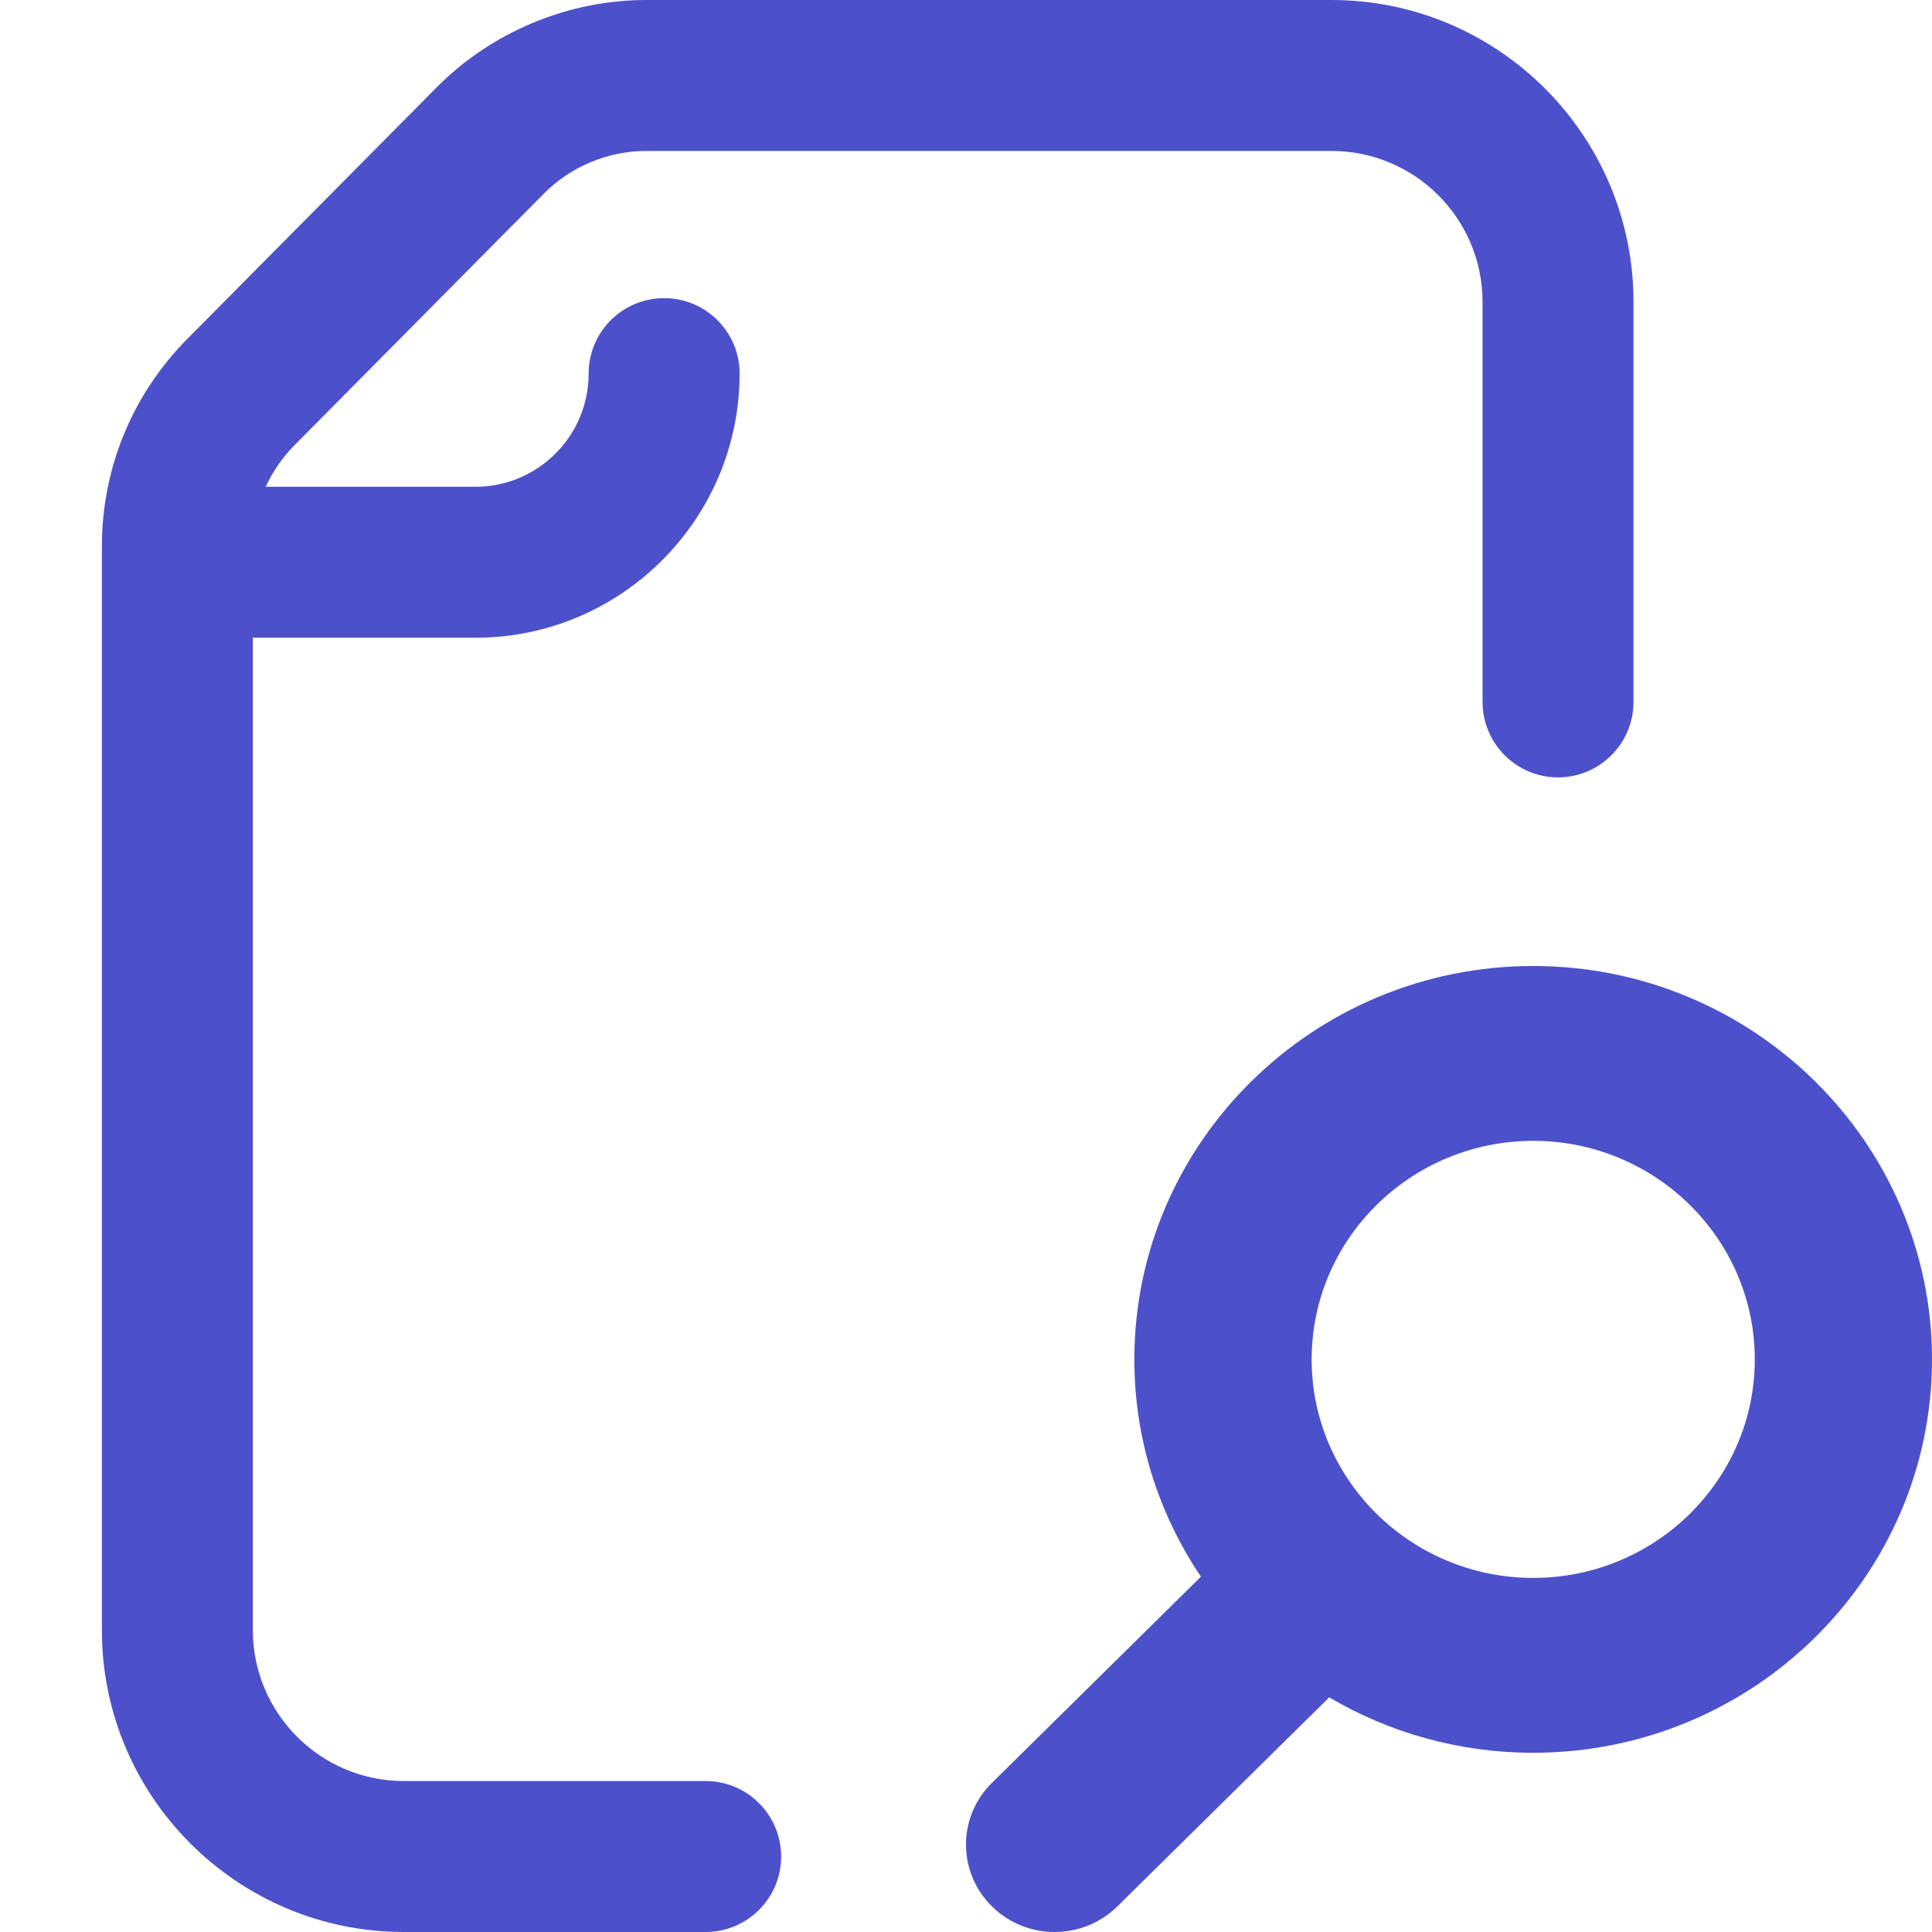
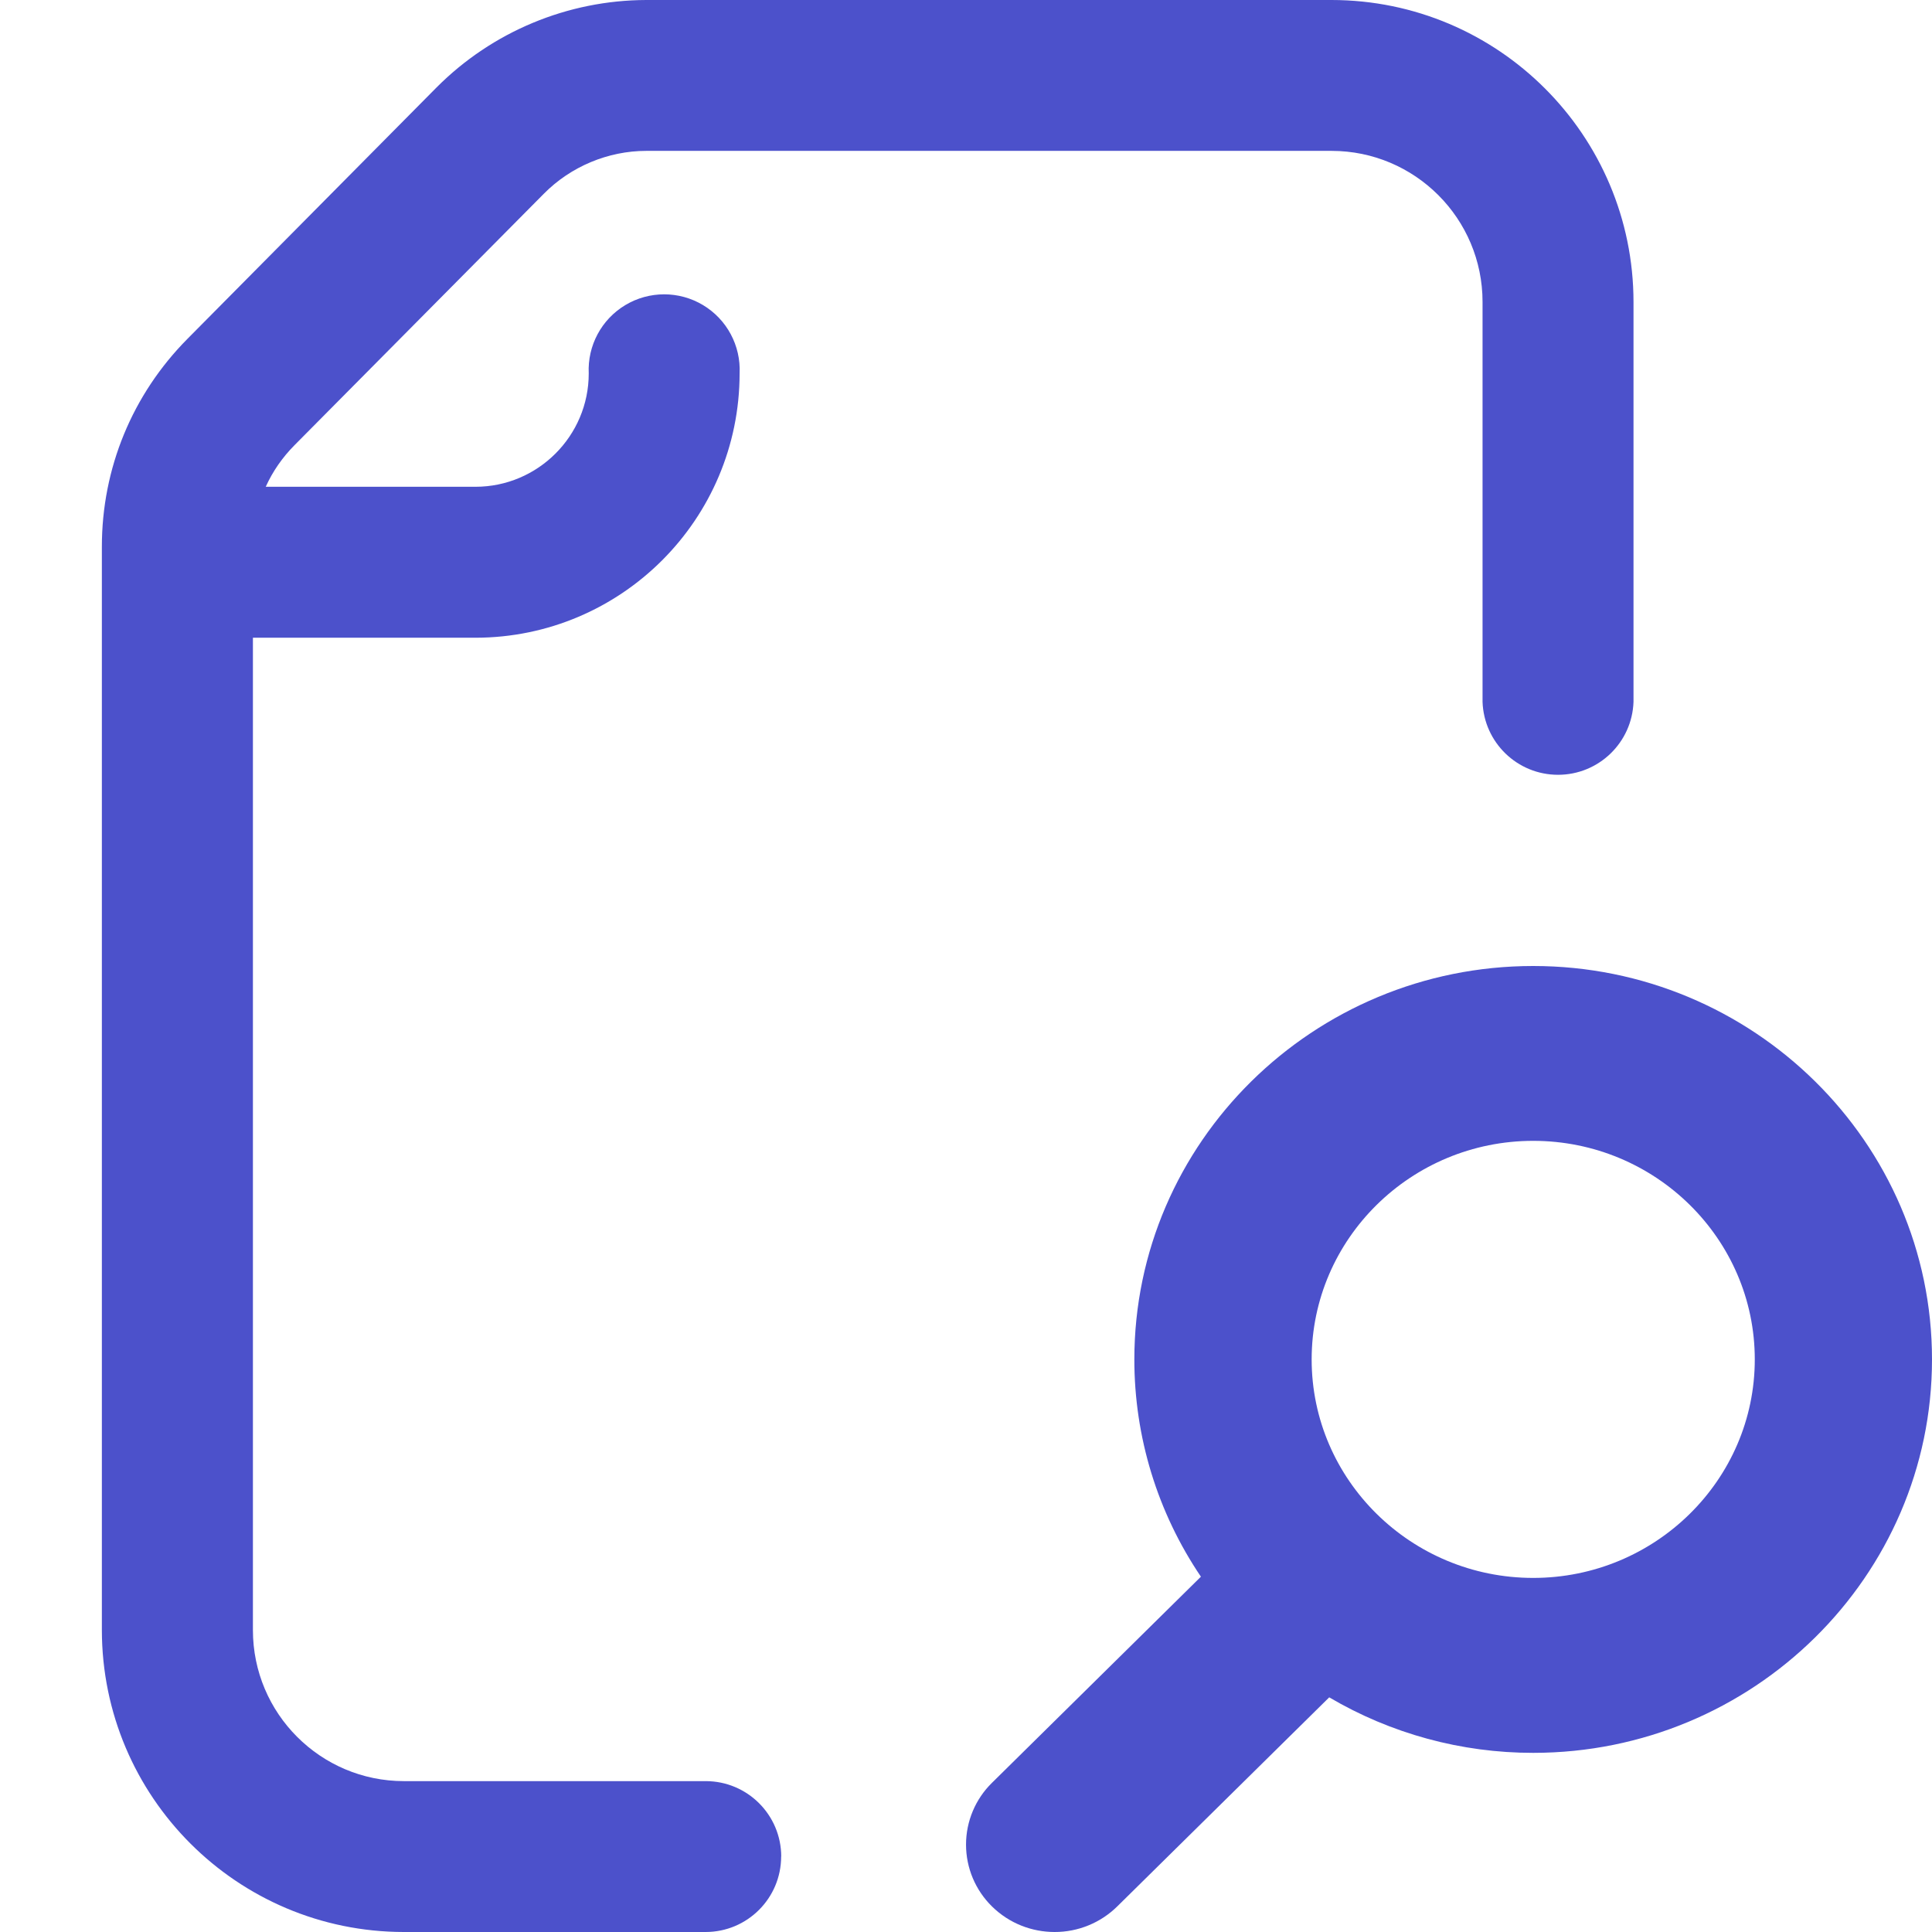
- <svg xmlns="http://www.w3.org/2000/svg" width="22" height="22" viewBox="0 0 22 22" fill="none">
-   <path d="M8.895 21.141C8.895 21.615 8.51 22 8.035 22H4.598C2.702 22 1.16 20.458 1.16 18.562V6.224C1.16 5.332 1.506 4.492 2.134 3.858L4.972 0.995C5.599 0.363 6.469 0 7.359 0H15.163C17.059 0 18.601 1.542 18.601 3.438V7.992C18.601 8.467 18.216 8.852 17.741 8.852C17.267 8.852 16.882 8.467 16.882 7.992V3.438C16.882 2.49 16.111 1.719 15.163 1.719H7.359C6.924 1.719 6.499 1.896 6.193 2.205L3.355 5.068C3.216 5.208 3.106 5.369 3.026 5.543H5.414C6.125 5.543 6.703 4.965 6.703 4.254C6.703 3.779 7.088 3.395 7.562 3.395C8.037 3.395 8.422 3.779 8.422 4.254C8.422 5.912 7.073 7.262 5.414 7.262H2.879V18.562C2.879 19.51 3.65 20.281 4.598 20.281C4.598 20.281 7.56 20.281 8.035 20.281C8.51 20.281 8.895 20.666 8.895 21.141Z" fill="#4C51CB" />
-   <path d="M22 15.48C22 17.95 19.963 19.959 17.459 19.959C16.611 19.959 15.816 19.729 15.136 19.328L12.723 21.709C12.526 21.903 12.267 22 12.009 22C11.751 22 11.493 21.903 11.296 21.709C10.901 21.32 10.901 20.689 11.296 20.301L13.675 17.954C13.197 17.244 12.917 16.394 12.917 15.48C12.917 13.01 14.955 11 17.459 11C19.963 11 22 13.01 22 15.48ZM19.982 15.48C19.982 14.107 18.85 12.991 17.459 12.991C16.068 12.991 14.936 14.107 14.936 15.48C14.936 16.852 16.068 17.968 17.459 17.968C18.85 17.968 19.982 16.852 19.982 15.48Z" fill="#4C51CB" />
+ <svg xmlns="http://www.w3.org/2000/svg" width="22" height="22" fill="none">
+   <path d="M8.895 21.14a.86.86 0 01-.86.86H4.598a3.441 3.441 0 01-3.438-3.438V6.225c0-.892.346-1.732.974-2.366L4.972.995A3.383 3.383 0 017.359 0h7.804a3.441 3.441 0 013.438 3.438v4.554a.86.86 0 01-1.719 0V3.438a1.72 1.72 0 00-1.719-1.72H7.36c-.435 0-.86.178-1.166.487L3.355 5.068c-.139.14-.25.3-.329.475h2.388c.71 0 1.29-.578 1.29-1.29a.86.86 0 111.718 0 3.011 3.011 0 01-3.008 3.009H2.88v11.3a1.72 1.72 0 001.719 1.72h3.437a.86.86 0 01.86.859z" fill="#4C51CB" />
+   <path d="M22 15.48c0 2.47-2.037 4.48-4.541 4.48a4.571 4.571 0 01-2.323-.632l-2.413 2.38a1.013 1.013 0 01-.714.292c-.258 0-.516-.097-.713-.291a.986.986 0 010-1.408l2.379-2.347a4.41 4.41 0 01-.758-2.474c0-2.47 2.038-4.48 4.542-4.48S22 13.01 22 15.48zm-2.018 0c0-1.373-1.132-2.489-2.523-2.489-1.391 0-2.523 1.116-2.523 2.489 0 1.372 1.132 2.488 2.523 2.488 1.39 0 2.523-1.116 2.523-2.488z" fill="#4C51CB" />
</svg>
